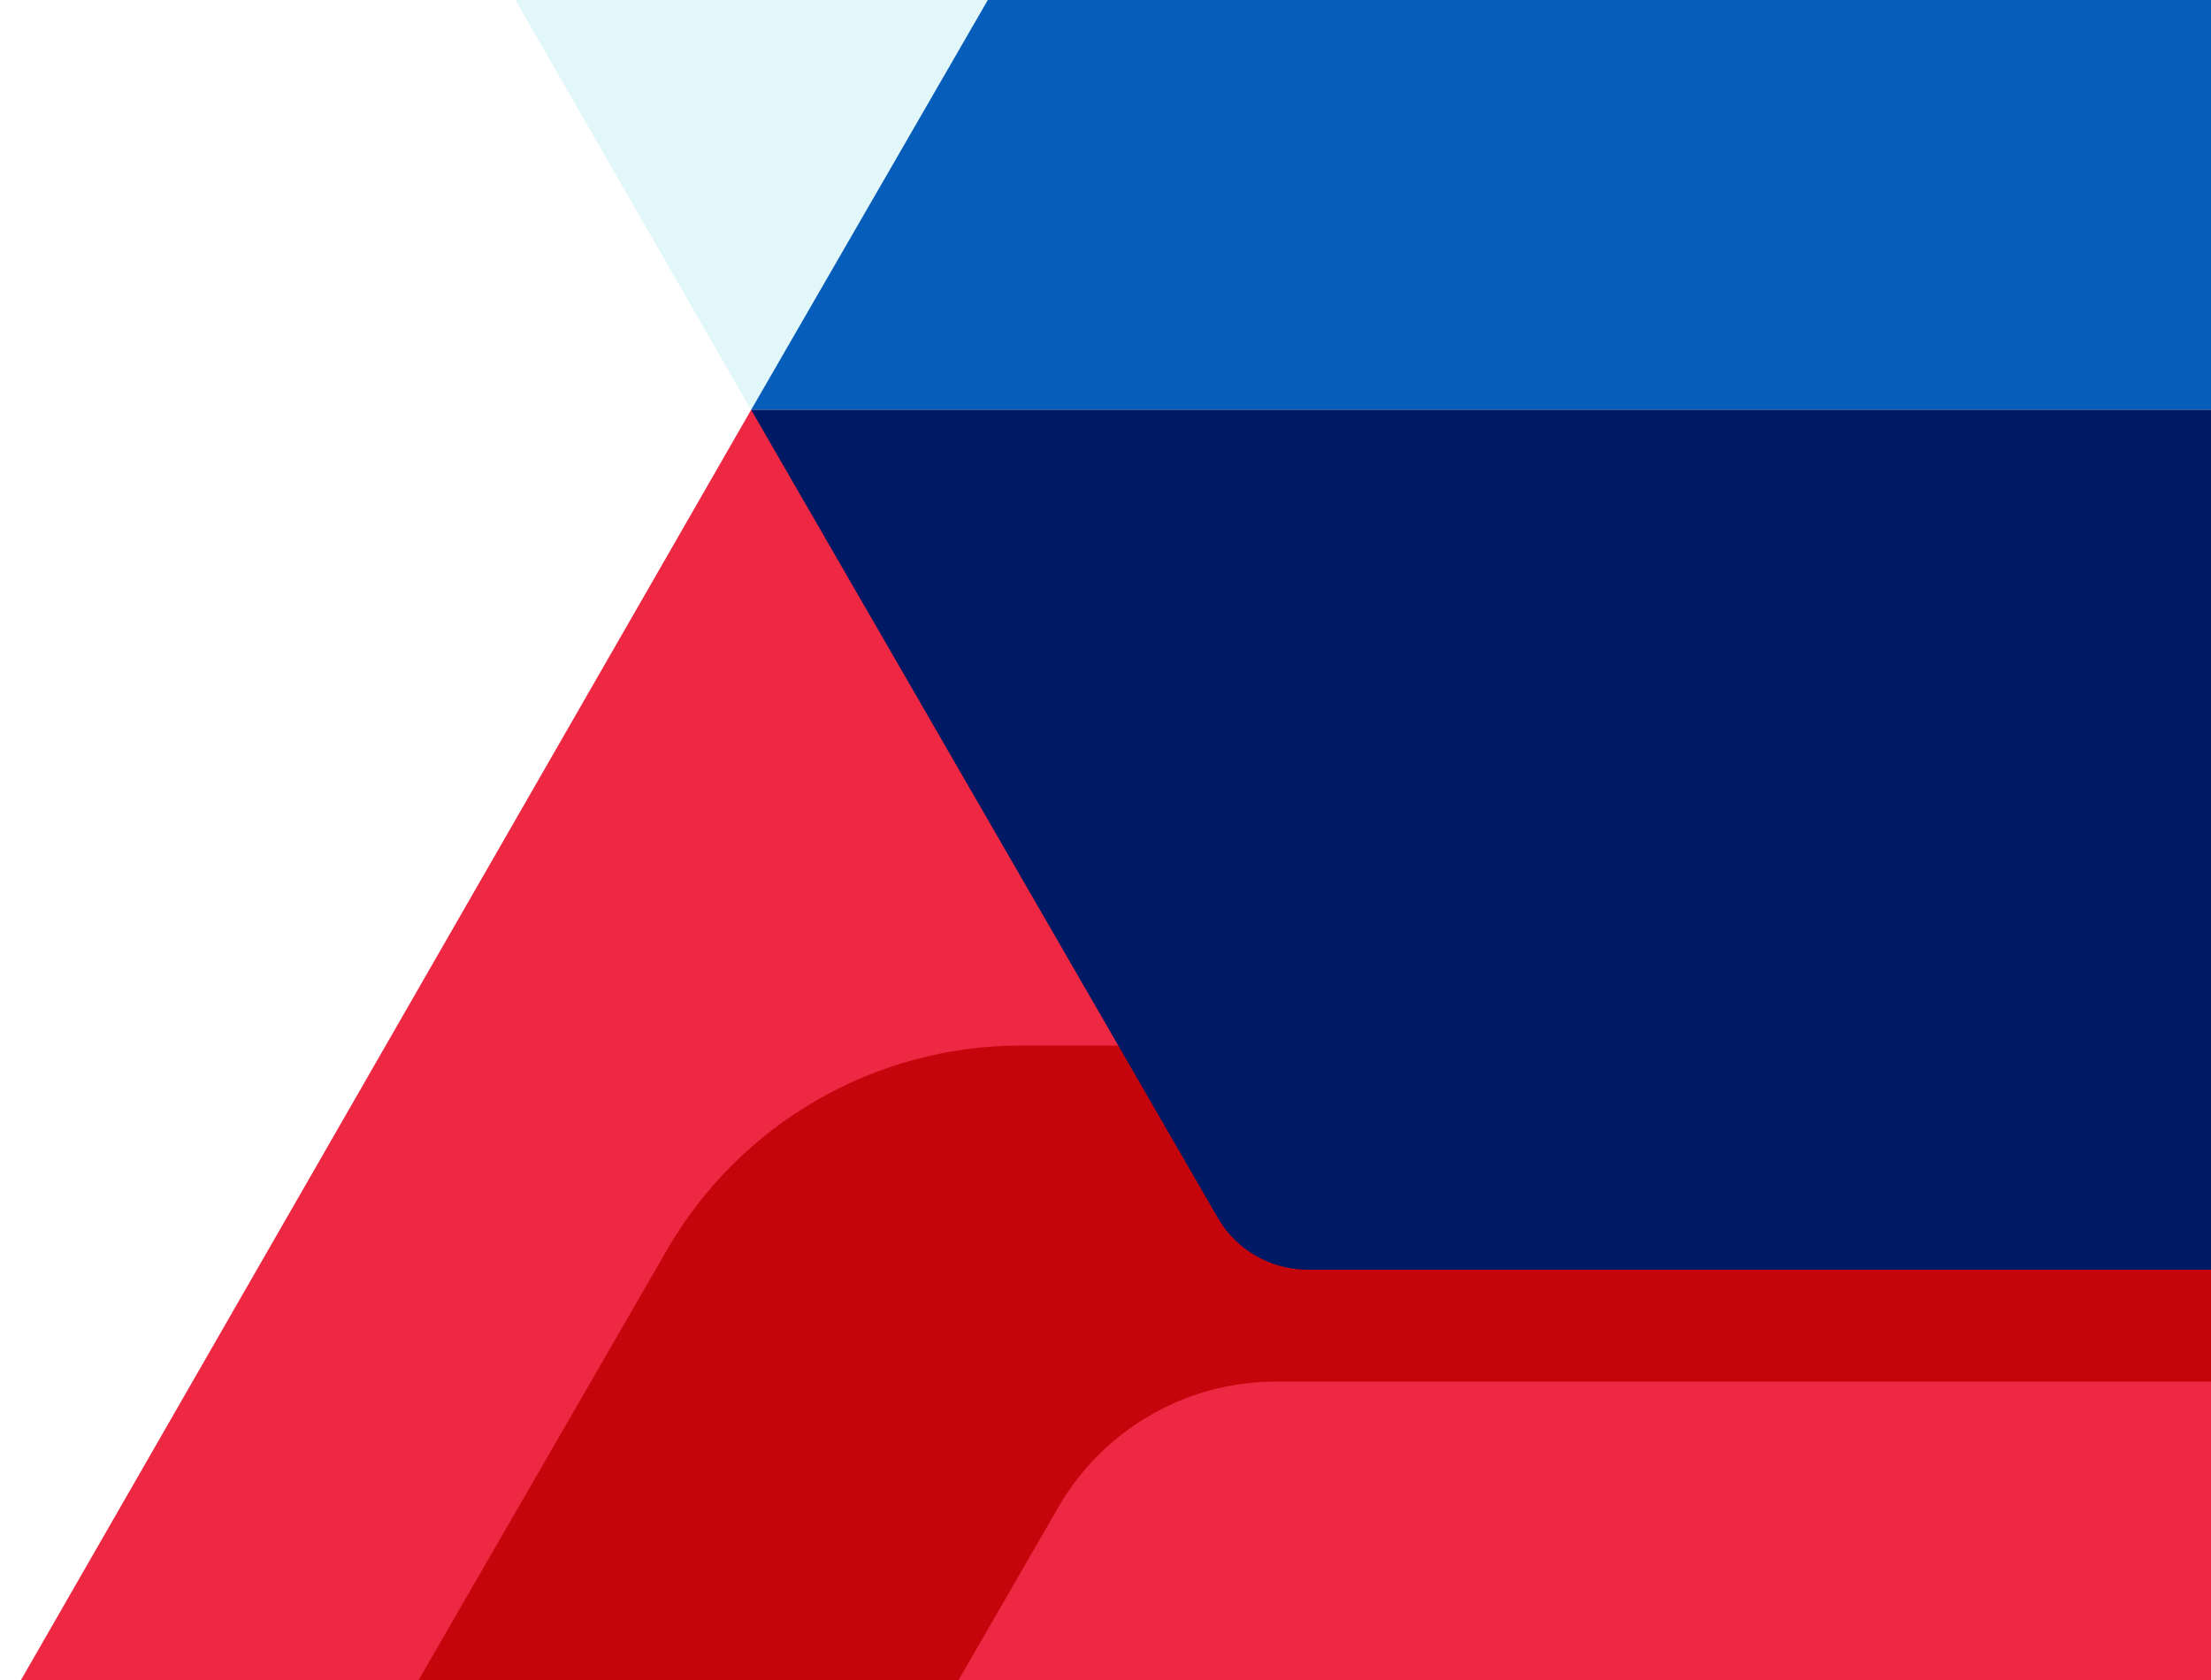
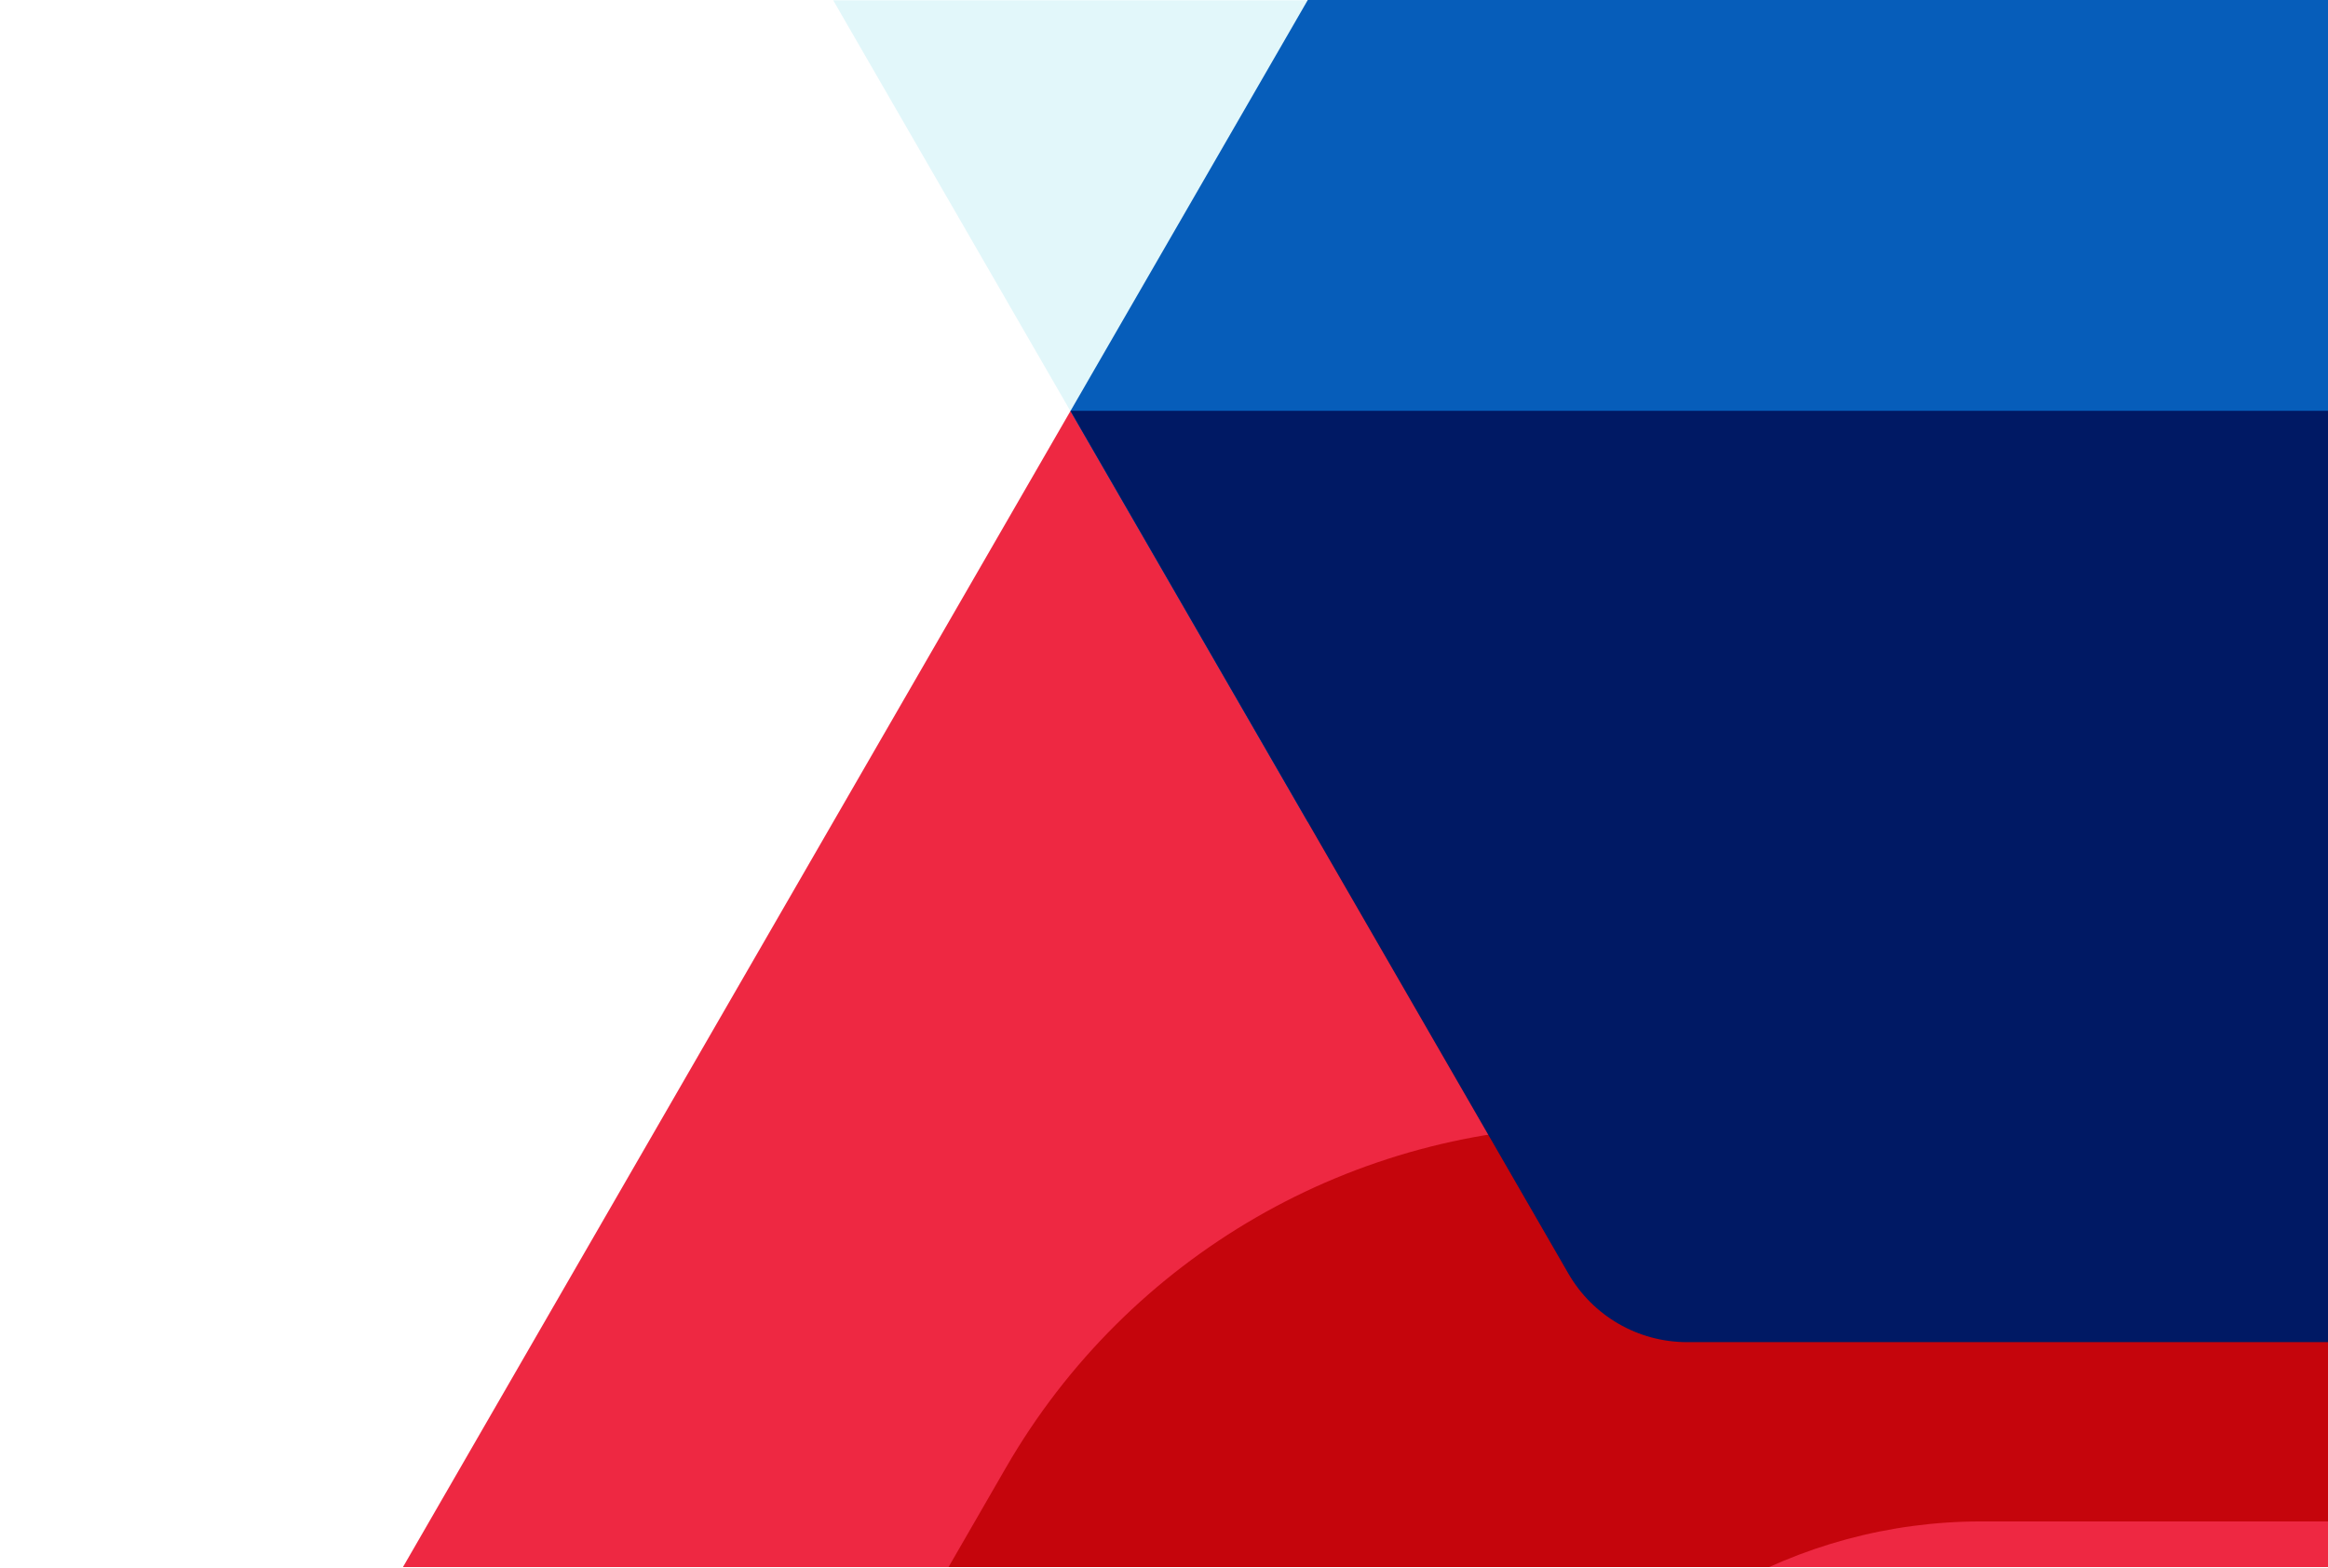
- <svg xmlns="http://www.w3.org/2000/svg" class="gfx-generic-hero" viewBox="0 0 1400 1064" preserveAspectRatio="xMinYMin slice">
-   <svg class="hero__movable gfx-generic-hero__bottom" viewBox="0 0 1400 1064">
-     <polygon class="gfx-generic-hero__blue-l fill--blue-l" points="475.63 -642.8 475.63 -642.8 -42.97 -642.8 475.63 259.55 1463.74 259.55 1463.74 -642.8 475.63 -642.8" fill="#e2f7fa" />
-     <polygon class="gfx-generic-hero__red-v fill--red-v" points="625.09 -0.52 -52.53 1178.52 625.09 1178.52 625.09 1178.57 1462.94 1178.57 1462.94 -0.52 625.09 -0.52" fill="#ee2842" />
-     <path class="gfx-generic-hero__red fill--red" d="M1462.94,662.17H646.46a258.78,258.78,0,0,0-224.1,129.38l-223.42,387h1264Z" fill="#c5050c" />
-     <path class="hero__toggle gfx-generic-hero__red-v fill--red-v" d="M1404.92,875h-597a159,159,0,0,0-137.74,79.52l-129.31,224h864.05Z" fill="#ee2842" />
-   </svg>
-   <svg viewBox="0 0 1400 1064" class="hero__fixed gfx-generic-hero__top">
-     <polygon class="gfx-generic-hero__blue-l fill--blue-l" points="475.63 -642.8 475.63 -642.8 -42.97 -642.8 475.63 259.55 1463.74 259.55 1463.74 -642.8 475.63 -642.8" fill="#e2f7fa" />
-     <path class="gfx-generic-hero__blue-d fill--blue-d" d="M475.63,259.55,771.08,771.28A65.76,65.76,0,0,0,828,804.16h635.71V259.55Z" fill="#001964" />
-     <path class="gfx-generic-hero__blue fill--blue" d="M475.63,259.55,641.53-27.79a83.07,83.07,0,0,1,72-41.54h750.41V259.55Z" fill="#065dba" />
-   </svg>
+ <svg xmlns="http://www.w3.org/2000/svg" class="gfxHero gfxHero--generic" viewBox="0 0 306 206" preserveAspectRatio="xMidYMin slice">
+   <g class="gfx-hero--generic gfx-hero">
+     <polygon points="109.52 0.04 140.7 54.04 142.7 50.58 142.7 54.04 306 54.04 306 0.04 109.52 0.04" fill="#e2f7fa" />
+     <polygon points="306 54.04 140.7 54.04 -72.26 422.9 306 422.9 306 54.04" fill="#ee2842" />
+     <path d="M306,148H210a89.82,89.82,0,0,0-77.76,44.9L0,422H306Z" fill="#c5050c" />
+     <path d="M306,200H260.4a67.67,67.67,0,0,0-58.62,33.85l-108,187H306Z" fill="#ee2842" />
+     <polygon points="306 0 171.9 0 140.7 54.04 171.9 108.08 306 108.08 306 54.04 306 0" fill="#065dba" />
+     <path d="M206.16,167.43a18,18,0,0,0,15.54,9H306V54H140.7Z" fill="#001964" />
+   </g>
</svg>
